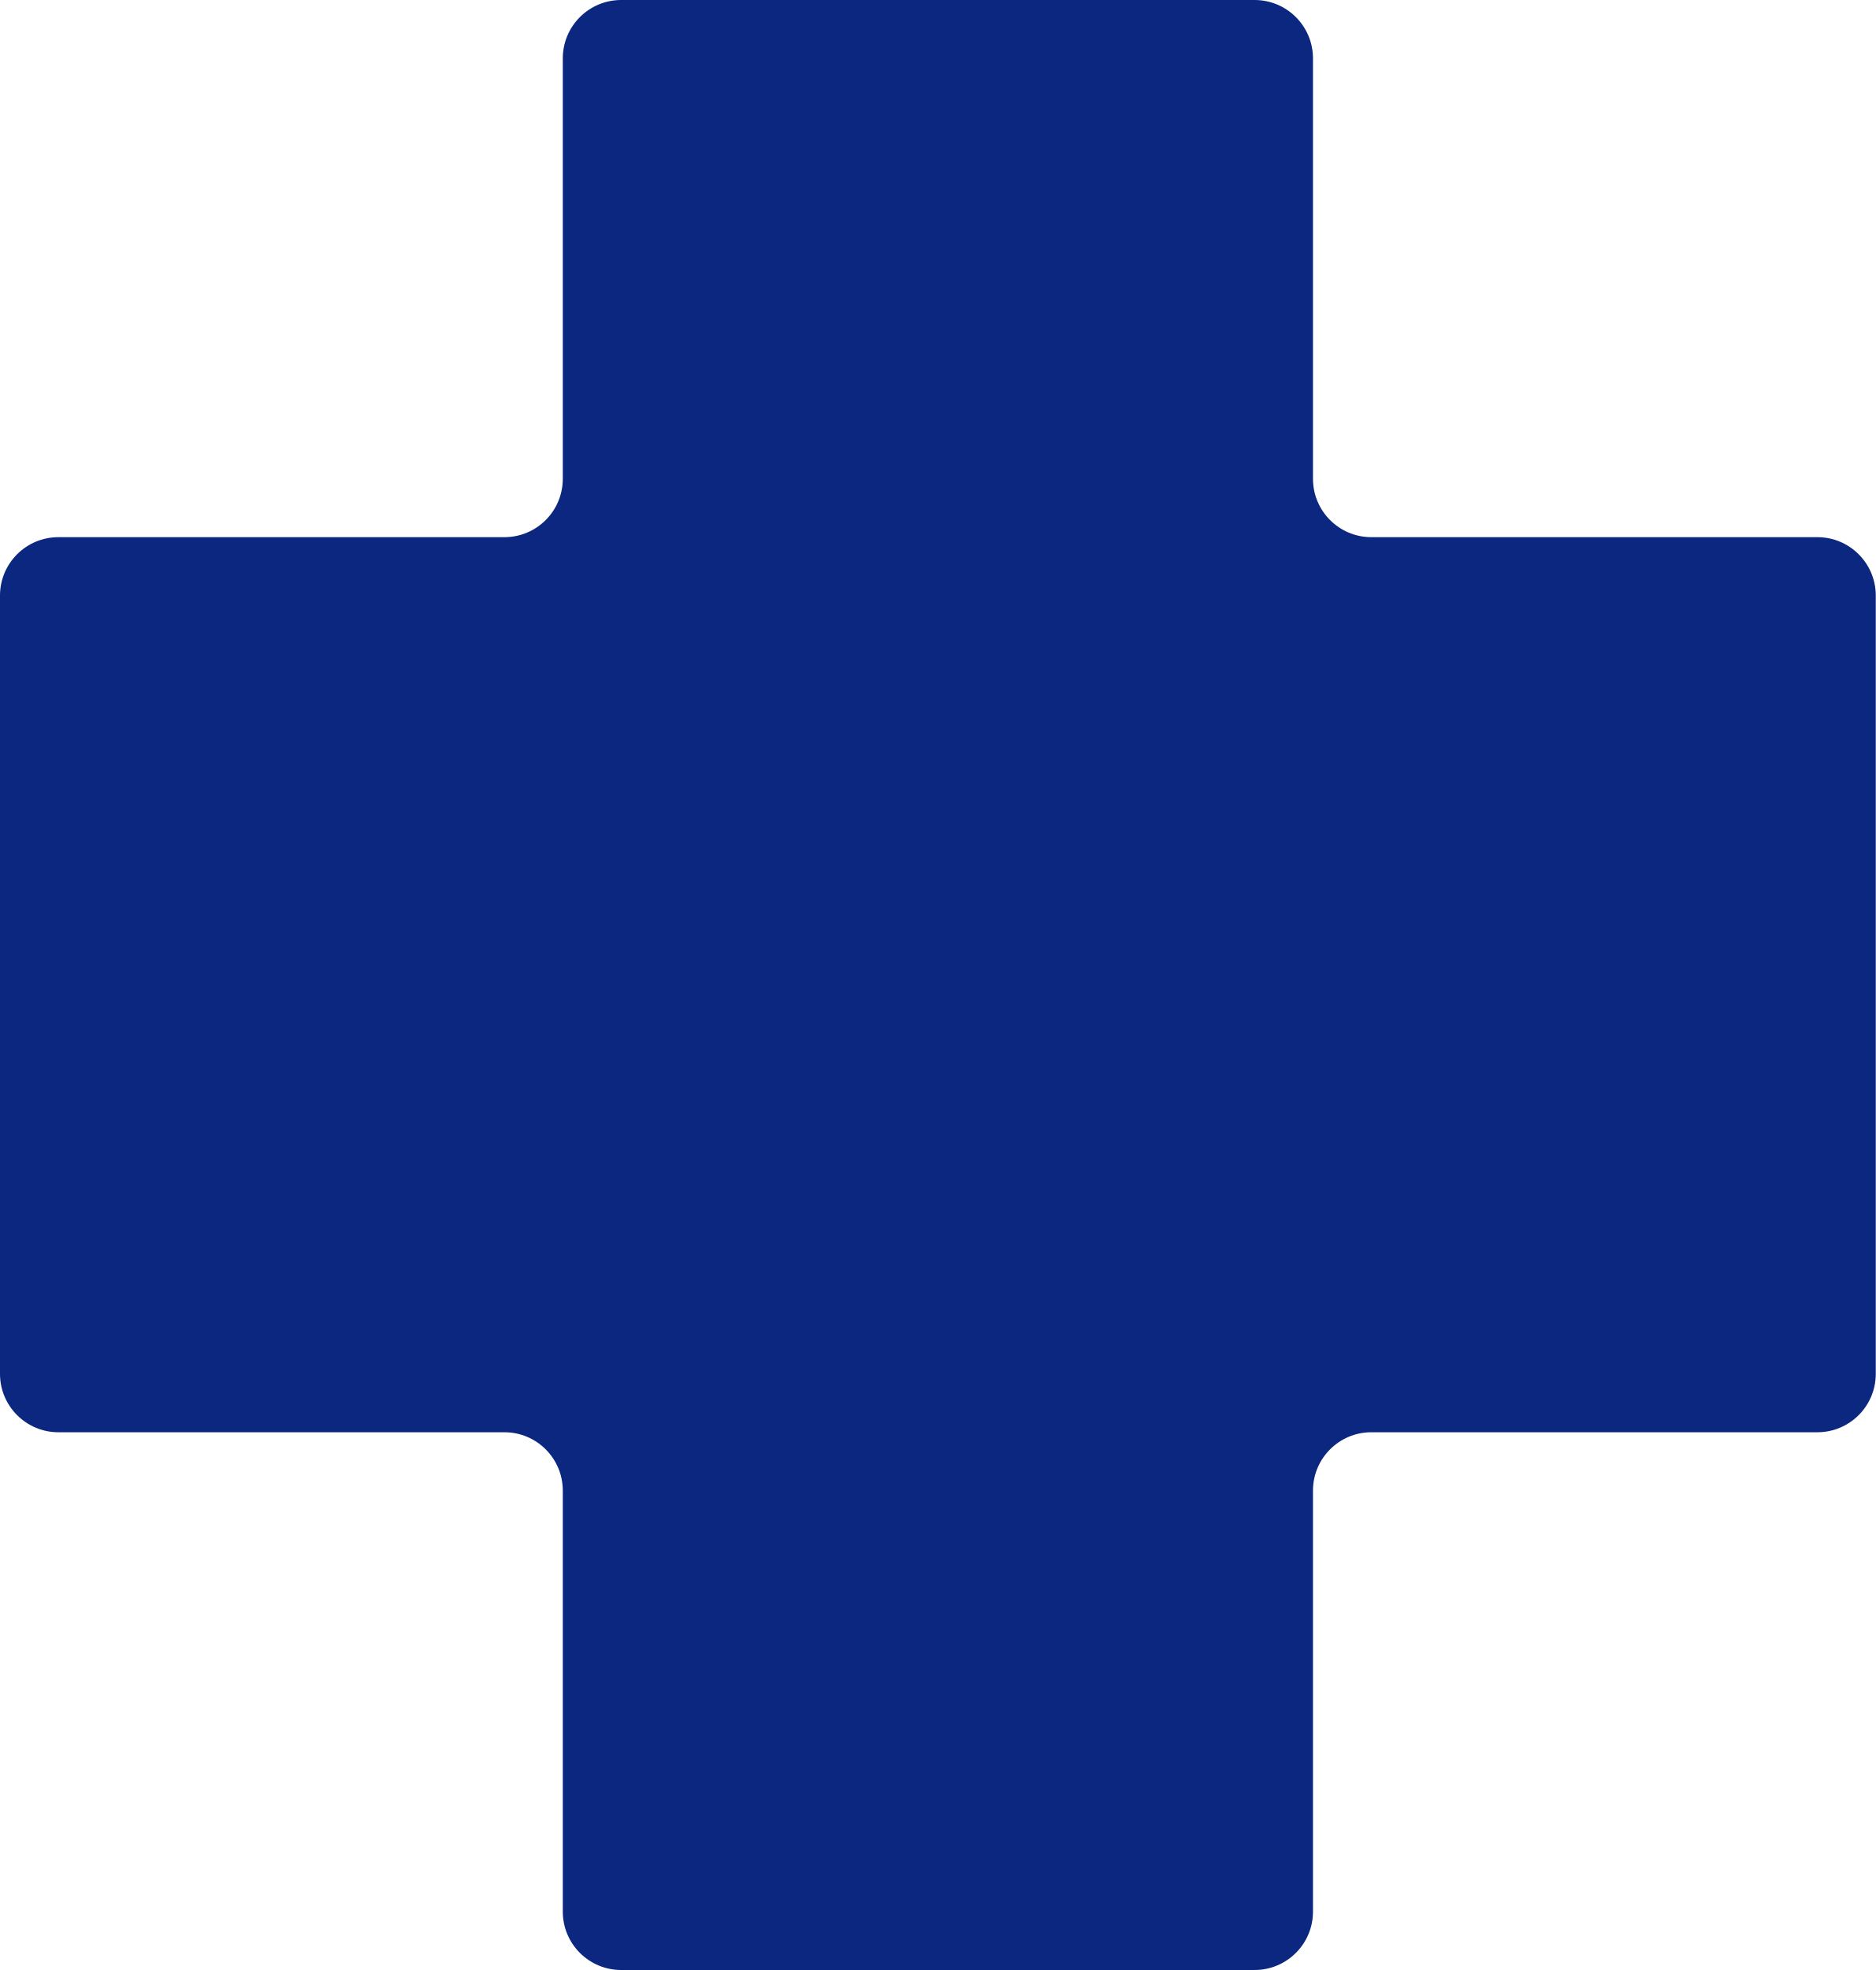
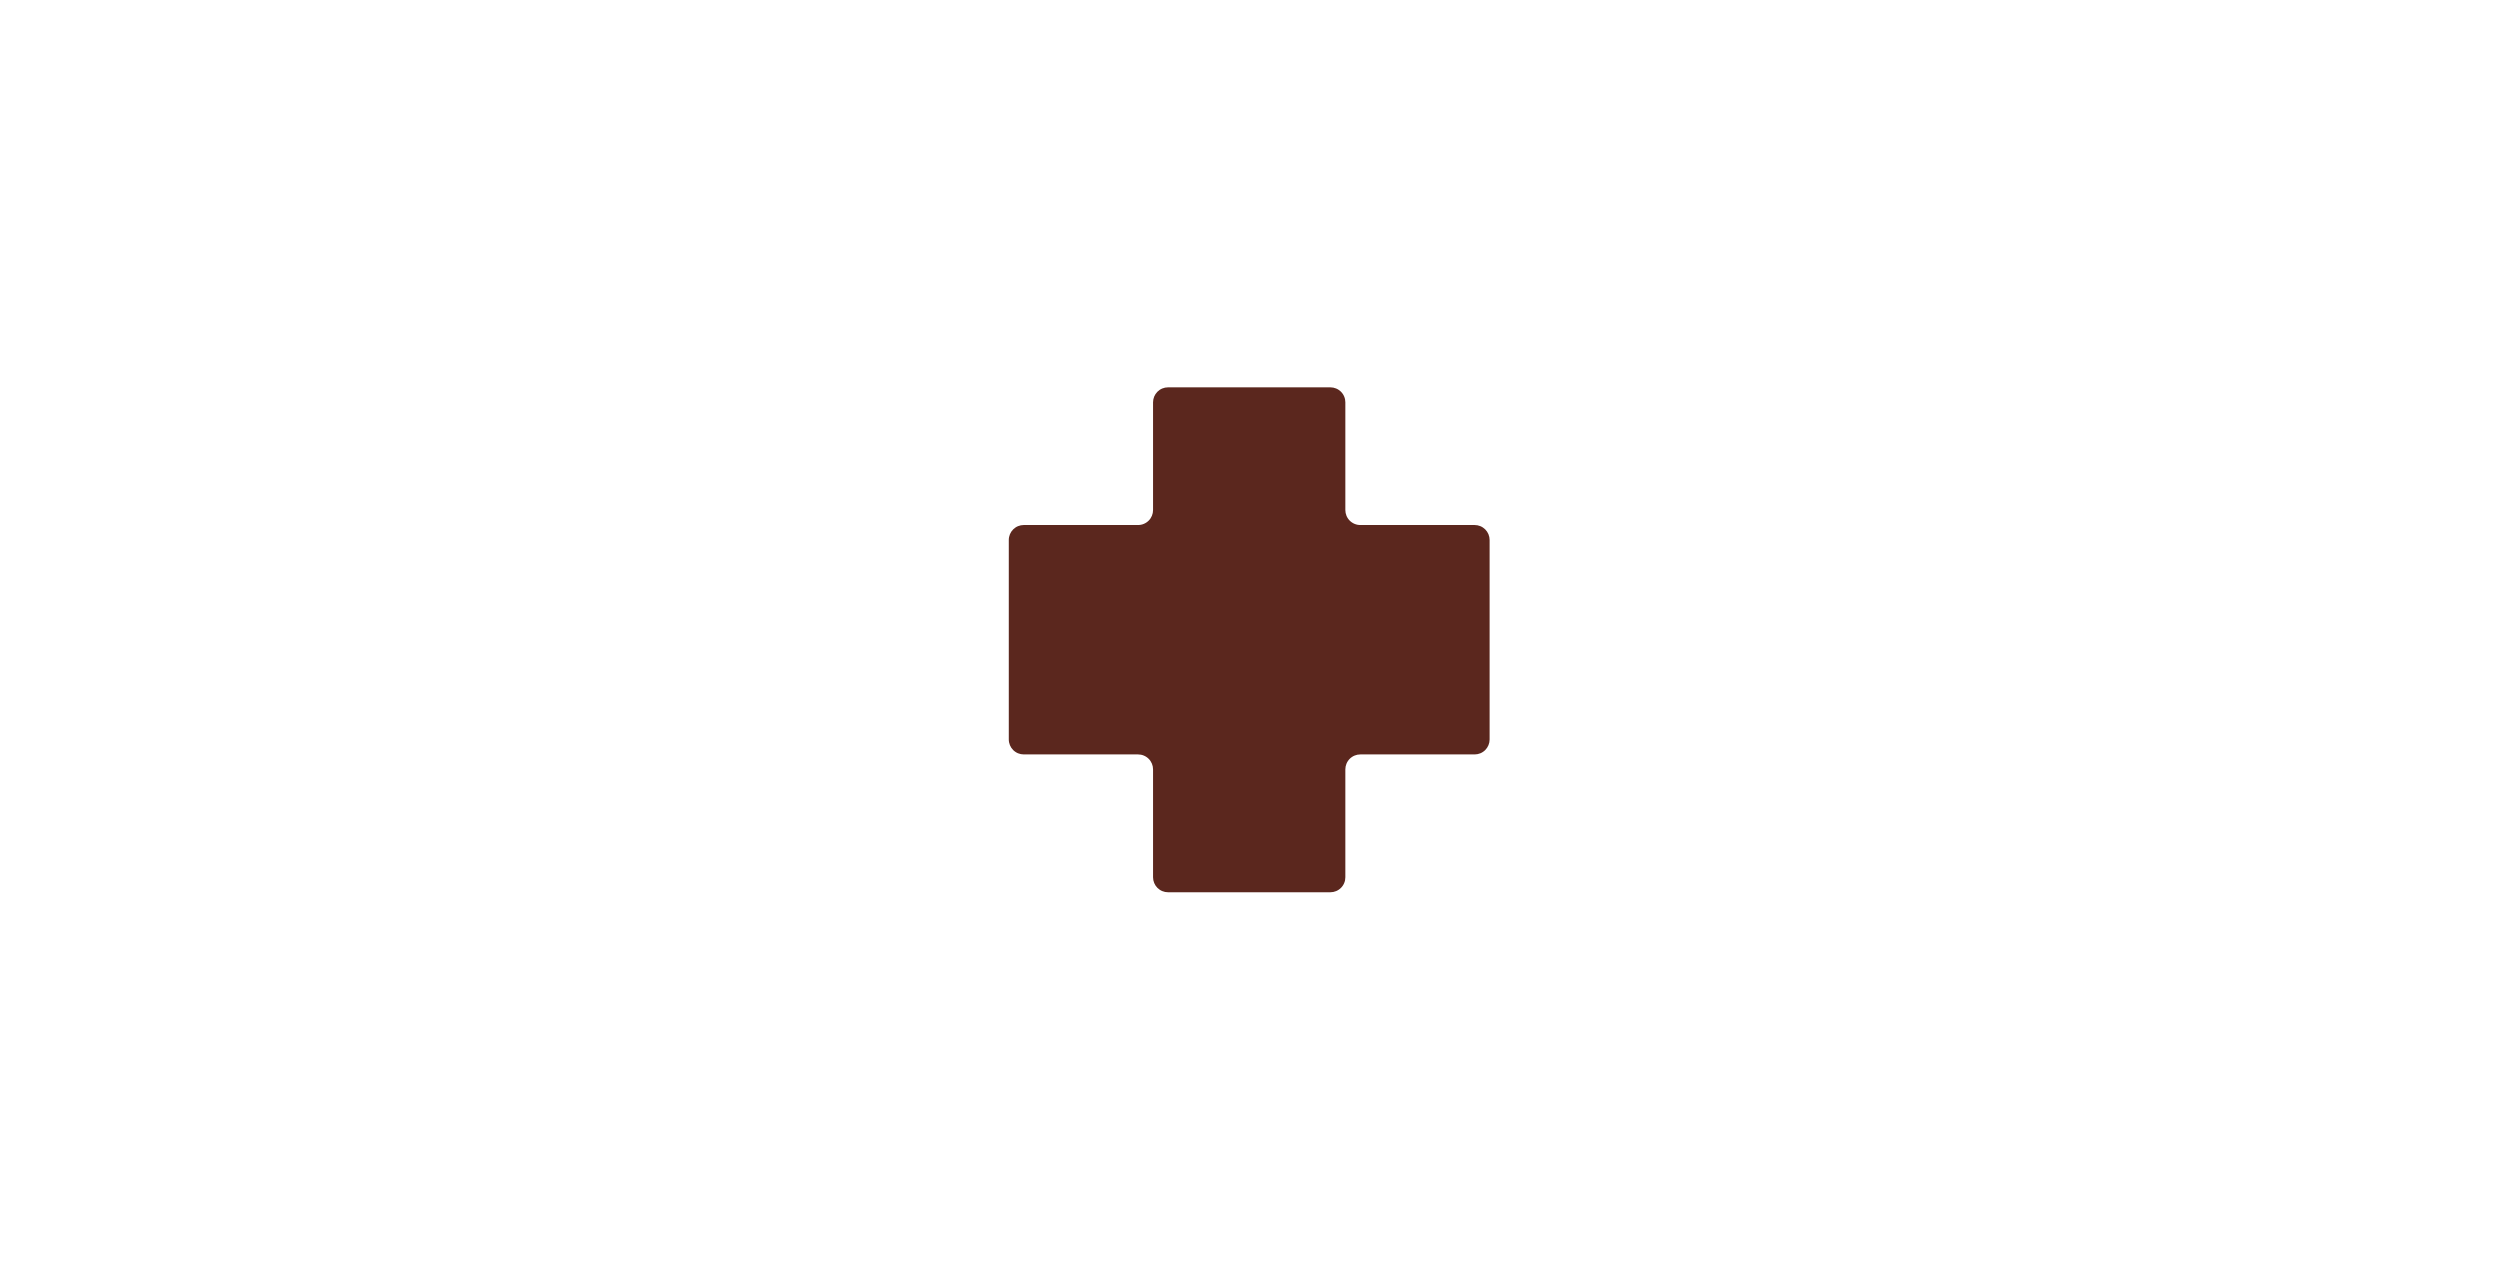
- <svg xmlns="http://www.w3.org/2000/svg" viewBox="0 0 32.13 33.74">
-   <path d="M1,9.2a1,1,0,0,0-1,1V23.53a1,1,0,0,0,1,1H8.64a1,1,0,0,1,1,1v7.21a1,1,0,0,0,1,1H21.49a1,1,0,0,0,1-1V25.53a1,1,0,0,1,1-1h7.64a1,1,0,0,0,1-1V10.2a1,1,0,0,0-1-1H23.49a1,1,0,0,1-1-1V1a1,1,0,0,0-1-1H10.64a1,1,0,0,0-1,1V8.2a1,1,0,0,1-1,1Z" fill="#0c2780" fill-rule="evenodd" />
+ <svg xmlns="http://www.w3.org/2000/svg" width="1563" zoomAndPan="magnify" viewBox="0 0 1172.25 600" height="800" preserveAspectRatio="xMidYMid meet" version="1.0">
+   <defs>
+     <clipPath id="f1d586550c">
+       <path d="M 473.023 181 L 698.629 181 L 698.629 419 L 473.023 419 Z M 473.023 181 " clip-rule="nonzero" />
+     </clipPath>
+   </defs>
+   <g clip-path="url(#f1d586550c)">
+     <path fill="#5b271e" d="M 480.039 246.18 C 479.578 246.18 479.121 246.227 478.672 246.316 C 478.219 246.406 477.781 246.539 477.355 246.715 C 476.93 246.891 476.523 247.105 476.141 247.363 C 475.758 247.617 475.402 247.91 475.078 248.234 C 474.75 248.562 474.461 248.914 474.203 249.297 C 473.949 249.684 473.734 250.086 473.555 250.512 C 473.379 250.938 473.246 251.375 473.156 251.828 C 473.066 252.281 473.023 252.738 473.023 253.195 L 473.023 346.734 C 473.023 347.195 473.066 347.648 473.156 348.102 C 473.246 348.555 473.379 348.992 473.555 349.418 C 473.734 349.844 473.949 350.246 474.203 350.633 C 474.461 351.016 474.75 351.367 475.078 351.695 C 475.402 352.02 475.758 352.312 476.141 352.566 C 476.523 352.824 476.93 353.039 477.355 353.215 C 477.781 353.391 478.219 353.523 478.672 353.613 C 479.121 353.703 479.578 353.75 480.039 353.75 L 533.648 353.75 C 534.109 353.75 534.566 353.793 535.016 353.883 C 535.469 353.973 535.906 354.105 536.332 354.285 C 536.758 354.461 537.164 354.676 537.547 354.934 C 537.93 355.188 538.285 355.48 538.609 355.805 C 538.938 356.129 539.227 356.484 539.484 356.867 C 539.738 357.25 539.953 357.656 540.133 358.082 C 540.309 358.508 540.441 358.945 540.531 359.398 C 540.621 359.848 540.664 360.305 540.664 360.766 L 540.664 411.359 C 540.664 411.82 540.711 412.277 540.801 412.727 C 540.891 413.18 541.023 413.617 541.199 414.043 C 541.375 414.469 541.594 414.875 541.848 415.258 C 542.105 415.641 542.395 415.996 542.719 416.32 C 543.047 416.645 543.402 416.938 543.785 417.191 C 544.168 417.449 544.57 417.664 544.996 417.84 C 545.422 418.016 545.863 418.152 546.312 418.242 C 546.766 418.332 547.223 418.375 547.684 418.375 L 623.816 418.375 C 624.277 418.375 624.734 418.332 625.184 418.242 C 625.637 418.152 626.074 418.016 626.5 417.84 C 626.926 417.664 627.332 417.449 627.715 417.191 C 628.098 416.938 628.453 416.645 628.777 416.32 C 629.102 415.996 629.395 415.641 629.648 415.258 C 629.906 414.875 630.121 414.469 630.297 414.043 C 630.477 413.617 630.609 413.18 630.699 412.727 C 630.789 412.277 630.832 411.82 630.832 411.359 L 630.832 360.766 C 630.832 360.305 630.879 359.848 630.969 359.398 C 631.059 358.945 631.191 358.508 631.367 358.082 C 631.543 357.656 631.758 357.25 632.016 356.867 C 632.27 356.484 632.562 356.129 632.887 355.805 C 633.215 355.48 633.566 355.188 633.953 354.934 C 634.336 354.676 634.738 354.461 635.164 354.285 C 635.59 354.105 636.027 353.973 636.48 353.883 C 636.934 353.793 637.391 353.75 637.848 353.75 L 691.457 353.75 C 691.918 353.75 692.375 353.703 692.828 353.613 C 693.281 353.523 693.719 353.391 694.145 353.215 C 694.57 353.039 694.973 352.824 695.355 352.566 C 695.742 352.312 696.094 352.02 696.422 351.695 C 696.746 351.367 697.039 351.016 697.293 350.633 C 697.551 350.246 697.766 349.844 697.941 349.418 C 698.117 348.992 698.25 348.555 698.34 348.102 C 698.43 347.648 698.477 347.195 698.477 346.734 L 698.477 253.195 C 698.477 252.738 698.43 252.281 698.34 251.828 C 698.25 251.375 698.117 250.938 697.941 250.512 C 697.766 250.086 697.551 249.684 697.293 249.297 C 697.039 248.914 696.746 248.562 696.422 248.234 C 696.094 247.91 695.742 247.617 695.355 247.363 C 694.973 247.105 694.57 246.891 694.145 246.715 C 693.719 246.539 693.281 246.406 692.828 246.316 C 692.375 246.227 691.918 246.18 691.457 246.18 L 637.848 246.18 C 637.391 246.18 636.934 246.137 636.48 246.047 C 636.027 245.957 635.59 245.824 635.164 245.645 C 634.738 245.469 634.336 245.254 633.953 244.996 C 633.566 244.742 633.215 244.449 632.887 244.125 C 632.562 243.801 632.27 243.445 632.016 243.062 C 631.758 242.68 631.543 242.273 631.367 241.848 C 631.191 241.422 631.059 240.984 630.969 240.531 C 630.879 240.082 630.832 239.625 630.832 239.164 L 630.832 188.641 C 630.832 188.18 630.789 187.723 630.699 187.273 C 630.609 186.82 630.477 186.383 630.297 185.957 C 630.121 185.531 629.906 185.125 629.648 184.742 C 629.395 184.359 629.102 184.004 628.777 183.68 C 628.453 183.355 628.098 183.062 627.715 182.809 C 627.332 182.551 626.926 182.336 626.5 182.16 C 626.074 181.984 625.637 181.848 625.184 181.758 C 624.734 181.668 624.277 181.625 623.816 181.625 L 547.684 181.625 C 547.223 181.625 546.766 181.668 546.312 181.758 C 545.863 181.848 545.422 181.984 544.996 182.16 C 544.57 182.336 544.168 182.551 543.785 182.809 C 543.402 183.062 543.047 183.355 542.719 183.68 C 542.395 184.004 542.105 184.359 541.848 184.742 C 541.594 185.125 541.375 185.531 541.199 185.957 C 541.023 186.383 540.891 186.82 540.801 187.273 C 540.711 187.723 540.664 188.18 540.664 188.641 L 540.664 239.164 C 540.664 239.625 540.621 240.082 540.531 240.531 C 540.441 240.984 540.309 241.422 540.133 241.848 C 539.953 242.273 539.738 242.68 539.484 243.062 C 539.227 243.445 538.938 243.801 538.609 244.125 C 538.285 244.449 537.93 244.742 537.547 244.996 C 537.164 245.254 536.758 245.469 536.332 245.645 C 535.906 245.824 535.469 245.957 535.016 246.047 C 534.566 246.137 534.109 246.18 533.648 246.18 Z M 480.039 246.18 " fill-opacity="1" fill-rule="evenodd" />
+   </g>
</svg>
